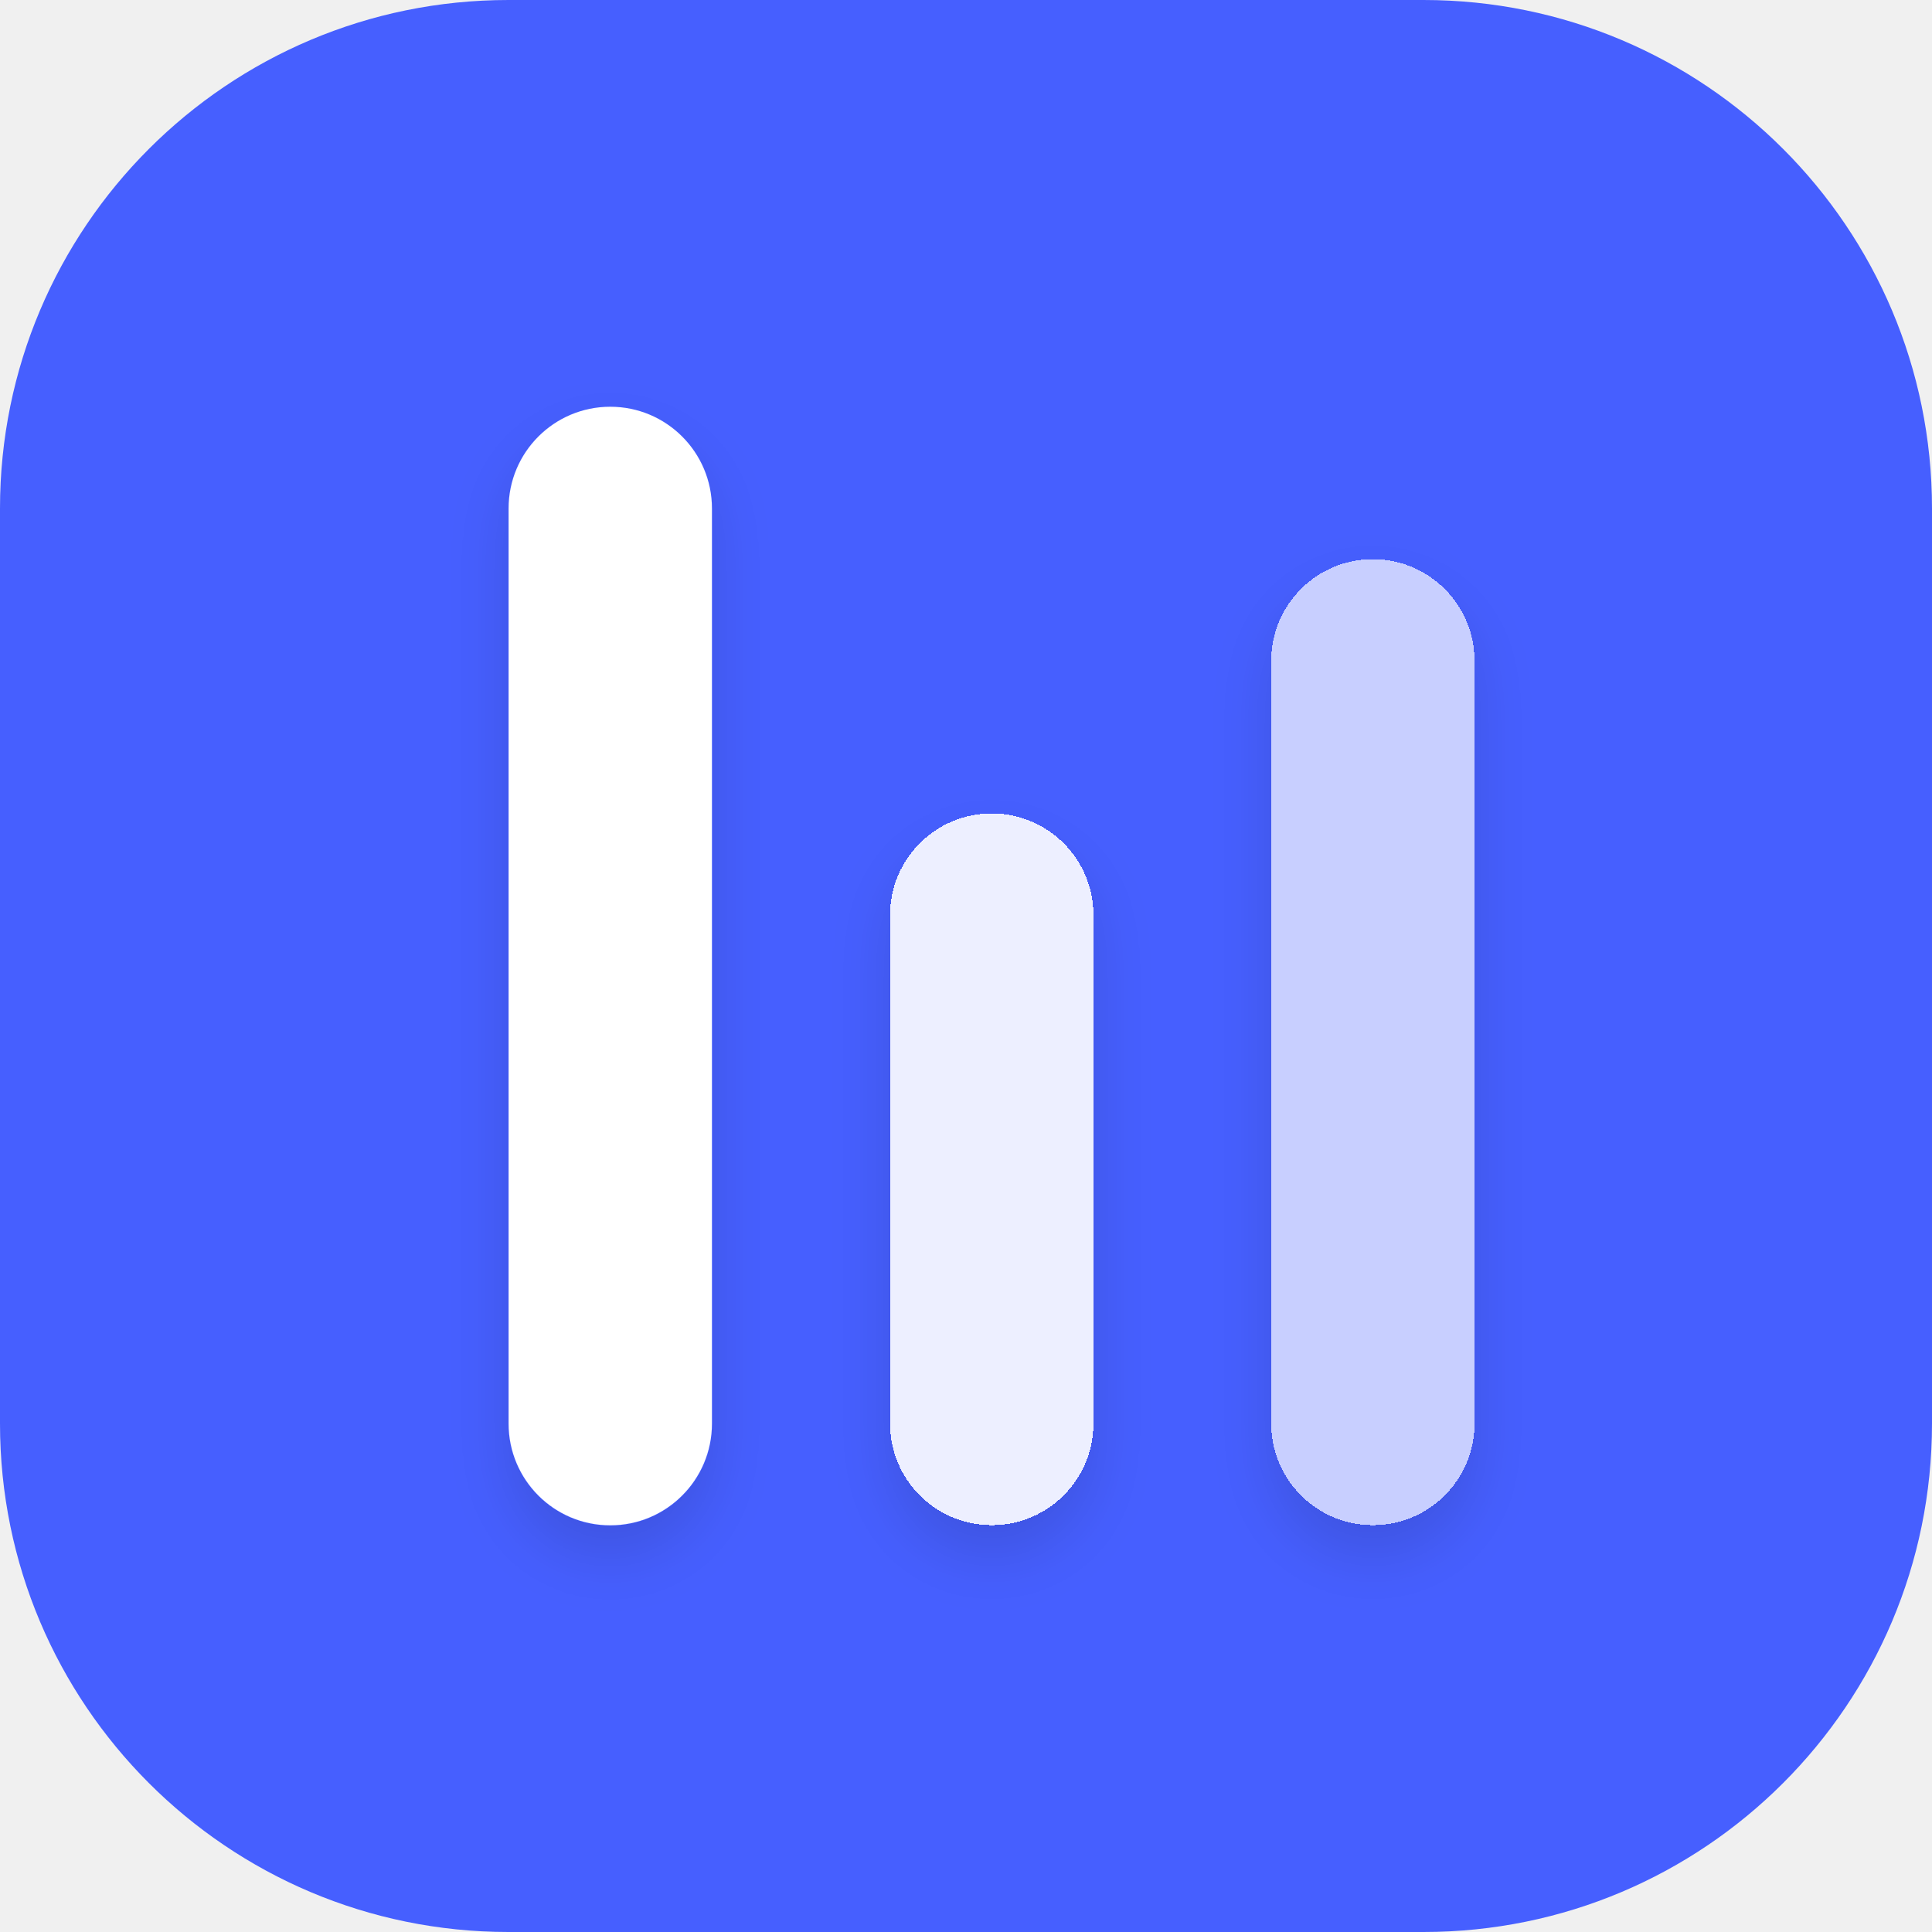
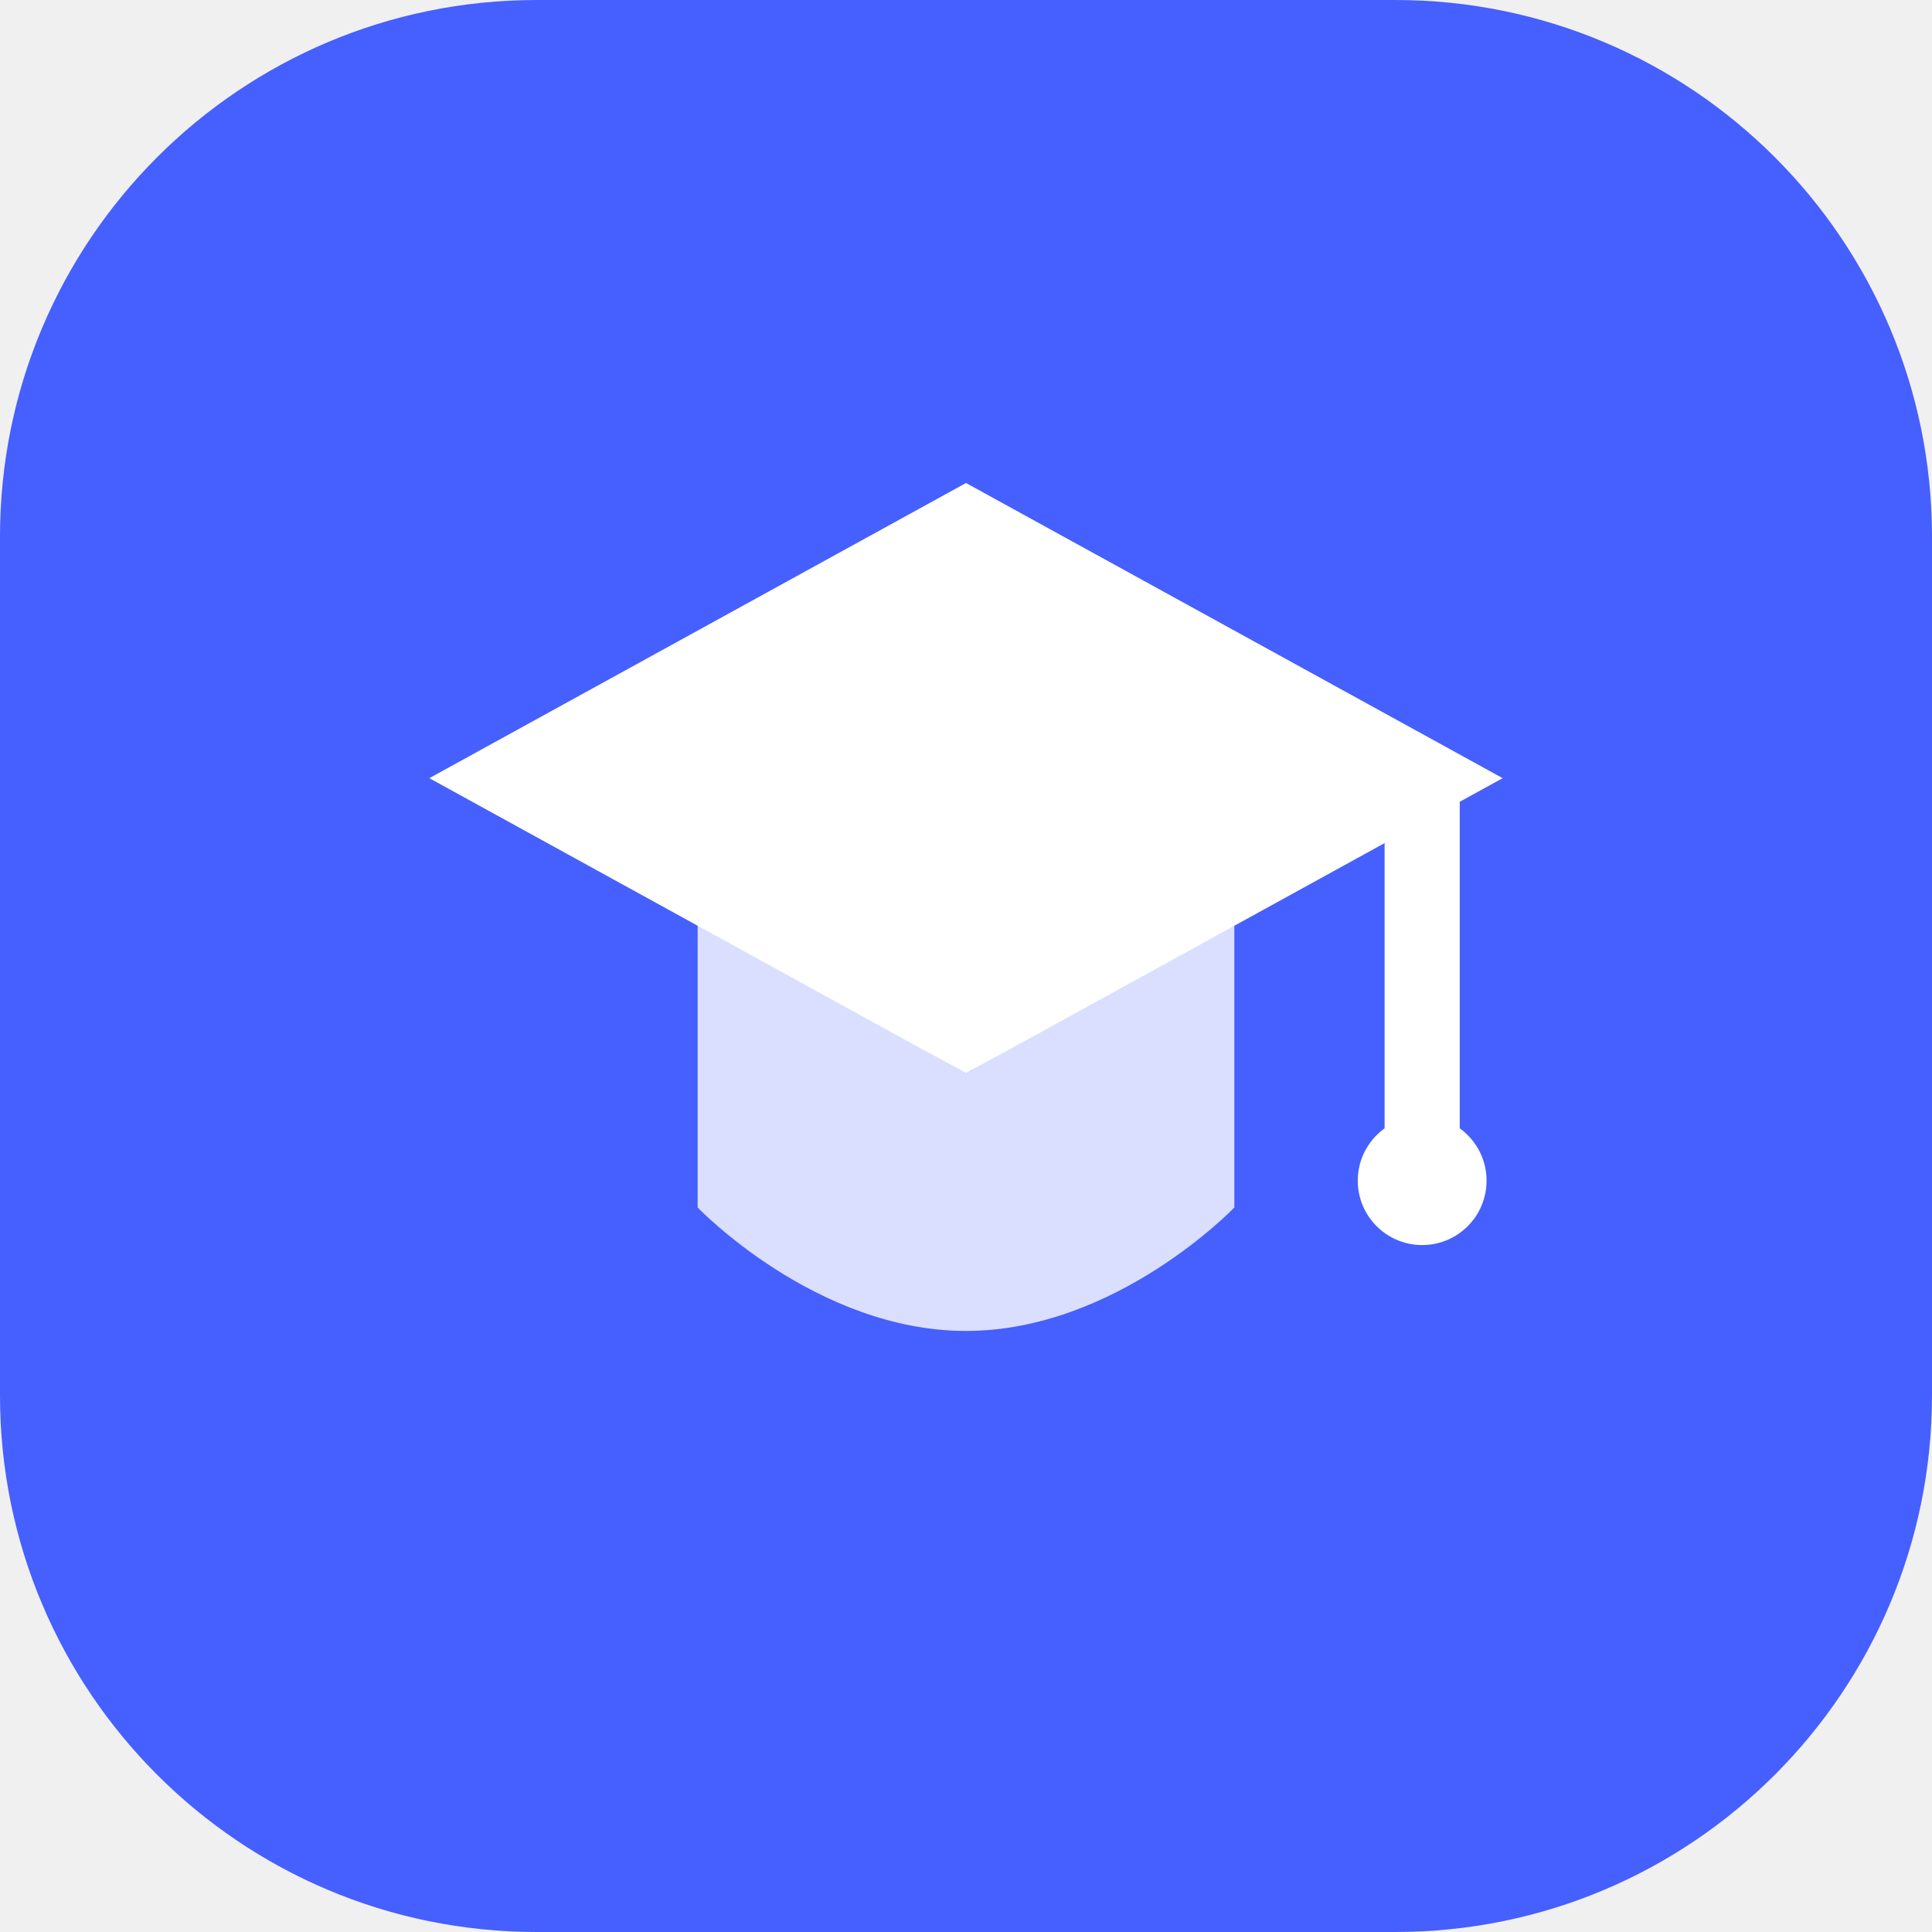
- <svg xmlns="http://www.w3.org/2000/svg" width="32" height="32" viewBox="0 0 32 32" fill="none">
-   <path d="M0 8.421C0 3.77 3.77 0 8.421 0H23.579C28.23 0 32 3.77 32 8.421V23.579C32 28.23 28.23 32 23.579 32H8.421C3.77 32 0 28.23 0 23.579V8.421Z" fill="#465FFF" />
-   <g filter="url(#filter0_d_1884_16361)">
-     <path d="M8.424 8.422C8.424 7.491 9.178 6.737 10.108 6.737C11.038 6.737 11.792 7.491 11.792 8.422V23.579C11.792 24.51 11.038 25.264 10.108 25.264C9.178 25.264 8.424 24.51 8.424 23.579V8.422Z" fill="white" />
-   </g>
-   <g filter="url(#filter1_d_1884_16361)">
-     <path d="M14.742 15.157C14.742 14.227 15.496 13.473 16.426 13.473C17.357 13.473 18.111 14.227 18.111 15.157V23.578C18.111 24.508 17.357 25.262 16.426 25.262C15.496 25.262 14.742 24.508 14.742 23.578V15.157Z" fill="white" fill-opacity="0.9" shape-rendering="crispEdges" />
-   </g>
-   <g filter="url(#filter2_d_1884_16361)">
-     <path d="M21.055 10.946C21.055 10.016 21.809 9.262 22.739 9.262C23.669 9.262 24.423 10.016 24.423 10.946V23.578C24.423 24.508 23.669 25.262 22.739 25.262C21.809 25.262 21.055 24.508 21.055 23.578V10.946Z" fill="white" fill-opacity="0.7" shape-rendering="crispEdges" />
-   </g>
-   <defs>
-     <filter id="filter0_d_1884_16361" x="7.424" y="6.237" width="5.368" height="20.526" filterUnits="userSpaceOnUse" color-interpolation-filters="sRGB">
-       <feFlood flood-opacity="0" result="BackgroundImageFix" />
-       <feColorMatrix in="SourceAlpha" type="matrix" values="0 0 0 0 0 0 0 0 0 0 0 0 0 0 0 0 0 0 127 0" result="hardAlpha" />
-       <feOffset dy="0.5" />
-       <feGaussianBlur stdDeviation="0.5" />
-       <feComposite in2="hardAlpha" operator="out" />
-       <feColorMatrix type="matrix" values="0 0 0 0 0 0 0 0 0 0 0 0 0 0 0 0 0 0 0.12 0" />
-       <feBlend mode="normal" in2="BackgroundImageFix" result="effect1_dropShadow_1884_16361" />
-       <feBlend mode="normal" in="SourceGraphic" in2="effect1_dropShadow_1884_16361" result="shape" />
-     </filter>
-     <filter id="filter1_d_1884_16361" x="13.742" y="12.973" width="5.368" height="13.789" filterUnits="userSpaceOnUse" color-interpolation-filters="sRGB">
-       <feFlood flood-opacity="0" result="BackgroundImageFix" />
-       <feColorMatrix in="SourceAlpha" type="matrix" values="0 0 0 0 0 0 0 0 0 0 0 0 0 0 0 0 0 0 127 0" result="hardAlpha" />
-       <feOffset dy="0.5" />
-       <feGaussianBlur stdDeviation="0.5" />
-       <feComposite in2="hardAlpha" operator="out" />
-       <feColorMatrix type="matrix" values="0 0 0 0 0 0 0 0 0 0 0 0 0 0 0 0 0 0 0.12 0" />
-       <feBlend mode="normal" in2="BackgroundImageFix" result="effect1_dropShadow_1884_16361" />
-       <feBlend mode="normal" in="SourceGraphic" in2="effect1_dropShadow_1884_16361" result="shape" />
-     </filter>
-     <filter id="filter2_d_1884_16361" x="20.055" y="8.762" width="5.368" height="18" filterUnits="userSpaceOnUse" color-interpolation-filters="sRGB">
-       <feFlood flood-opacity="0" result="BackgroundImageFix" />
-       <feColorMatrix in="SourceAlpha" type="matrix" values="0 0 0 0 0 0 0 0 0 0 0 0 0 0 0 0 0 0 127 0" result="hardAlpha" />
-       <feOffset dy="0.5" />
-       <feGaussianBlur stdDeviation="0.5" />
-       <feComposite in2="hardAlpha" operator="out" />
-       <feColorMatrix type="matrix" values="0 0 0 0 0 0 0 0 0 0 0 0 0 0 0 0 0 0 0.12 0" />
-       <feBlend mode="normal" in2="BackgroundImageFix" result="effect1_dropShadow_1884_16361" />
-       <feBlend mode="normal" in="SourceGraphic" in2="effect1_dropShadow_1884_16361" result="shape" />
-     </filter>
-   </defs>
+ <svg xmlns="http://www.w3.org/2000/svg" width="36" height="36" viewBox="0 0 36 36" fill="none">
+   <rect width="36" height="36" rx="10" fill="#465FFF" />
+   <polygon points="18,9 8,14.5 18,20 28,14.5" fill="white" />
+   <path d="M13 17.2V22.5C13 22.5 15.2 24.8 18 24.8C20.8 24.8 23 22.5 23 22.5V17.2L18 20L13 17.2Z" fill="white" fill-opacity="0.8" />
+   <line x1="26.5" y1="14.5" x2="26.5" y2="21" stroke="white" stroke-width="1.4" stroke-linecap="round" />
+   <circle cx="26.5" cy="22" r="1.2" fill="white" />
</svg>
